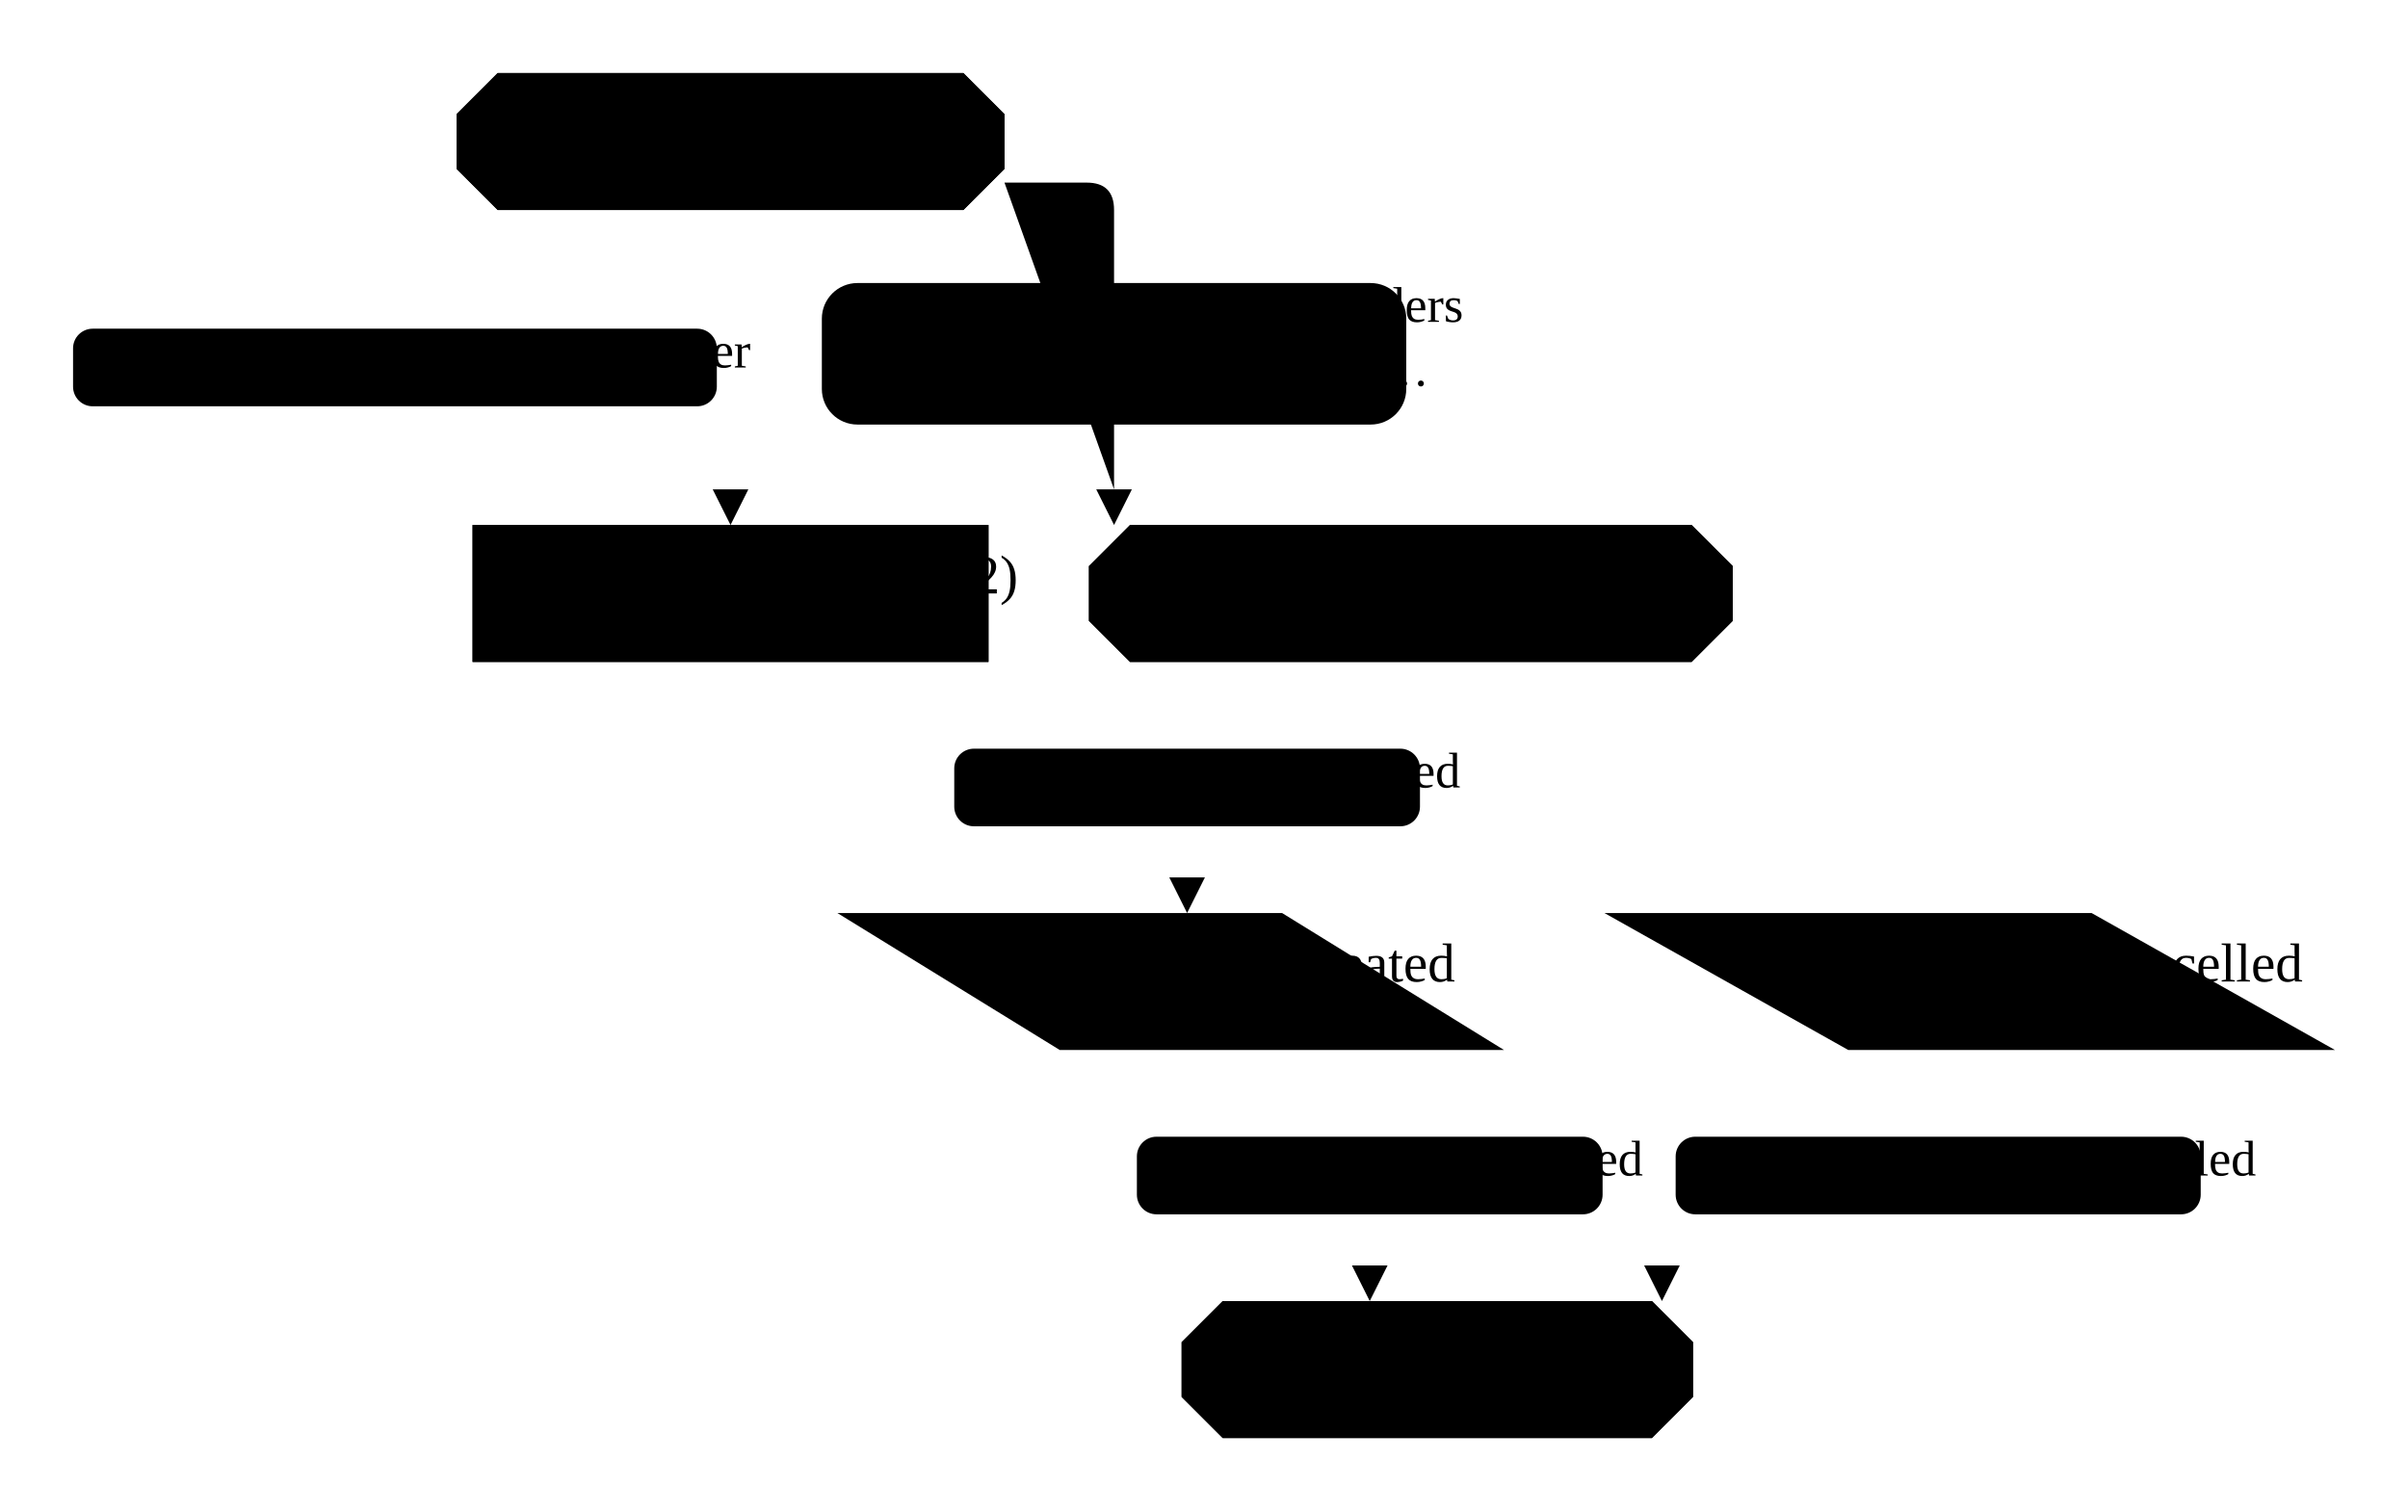
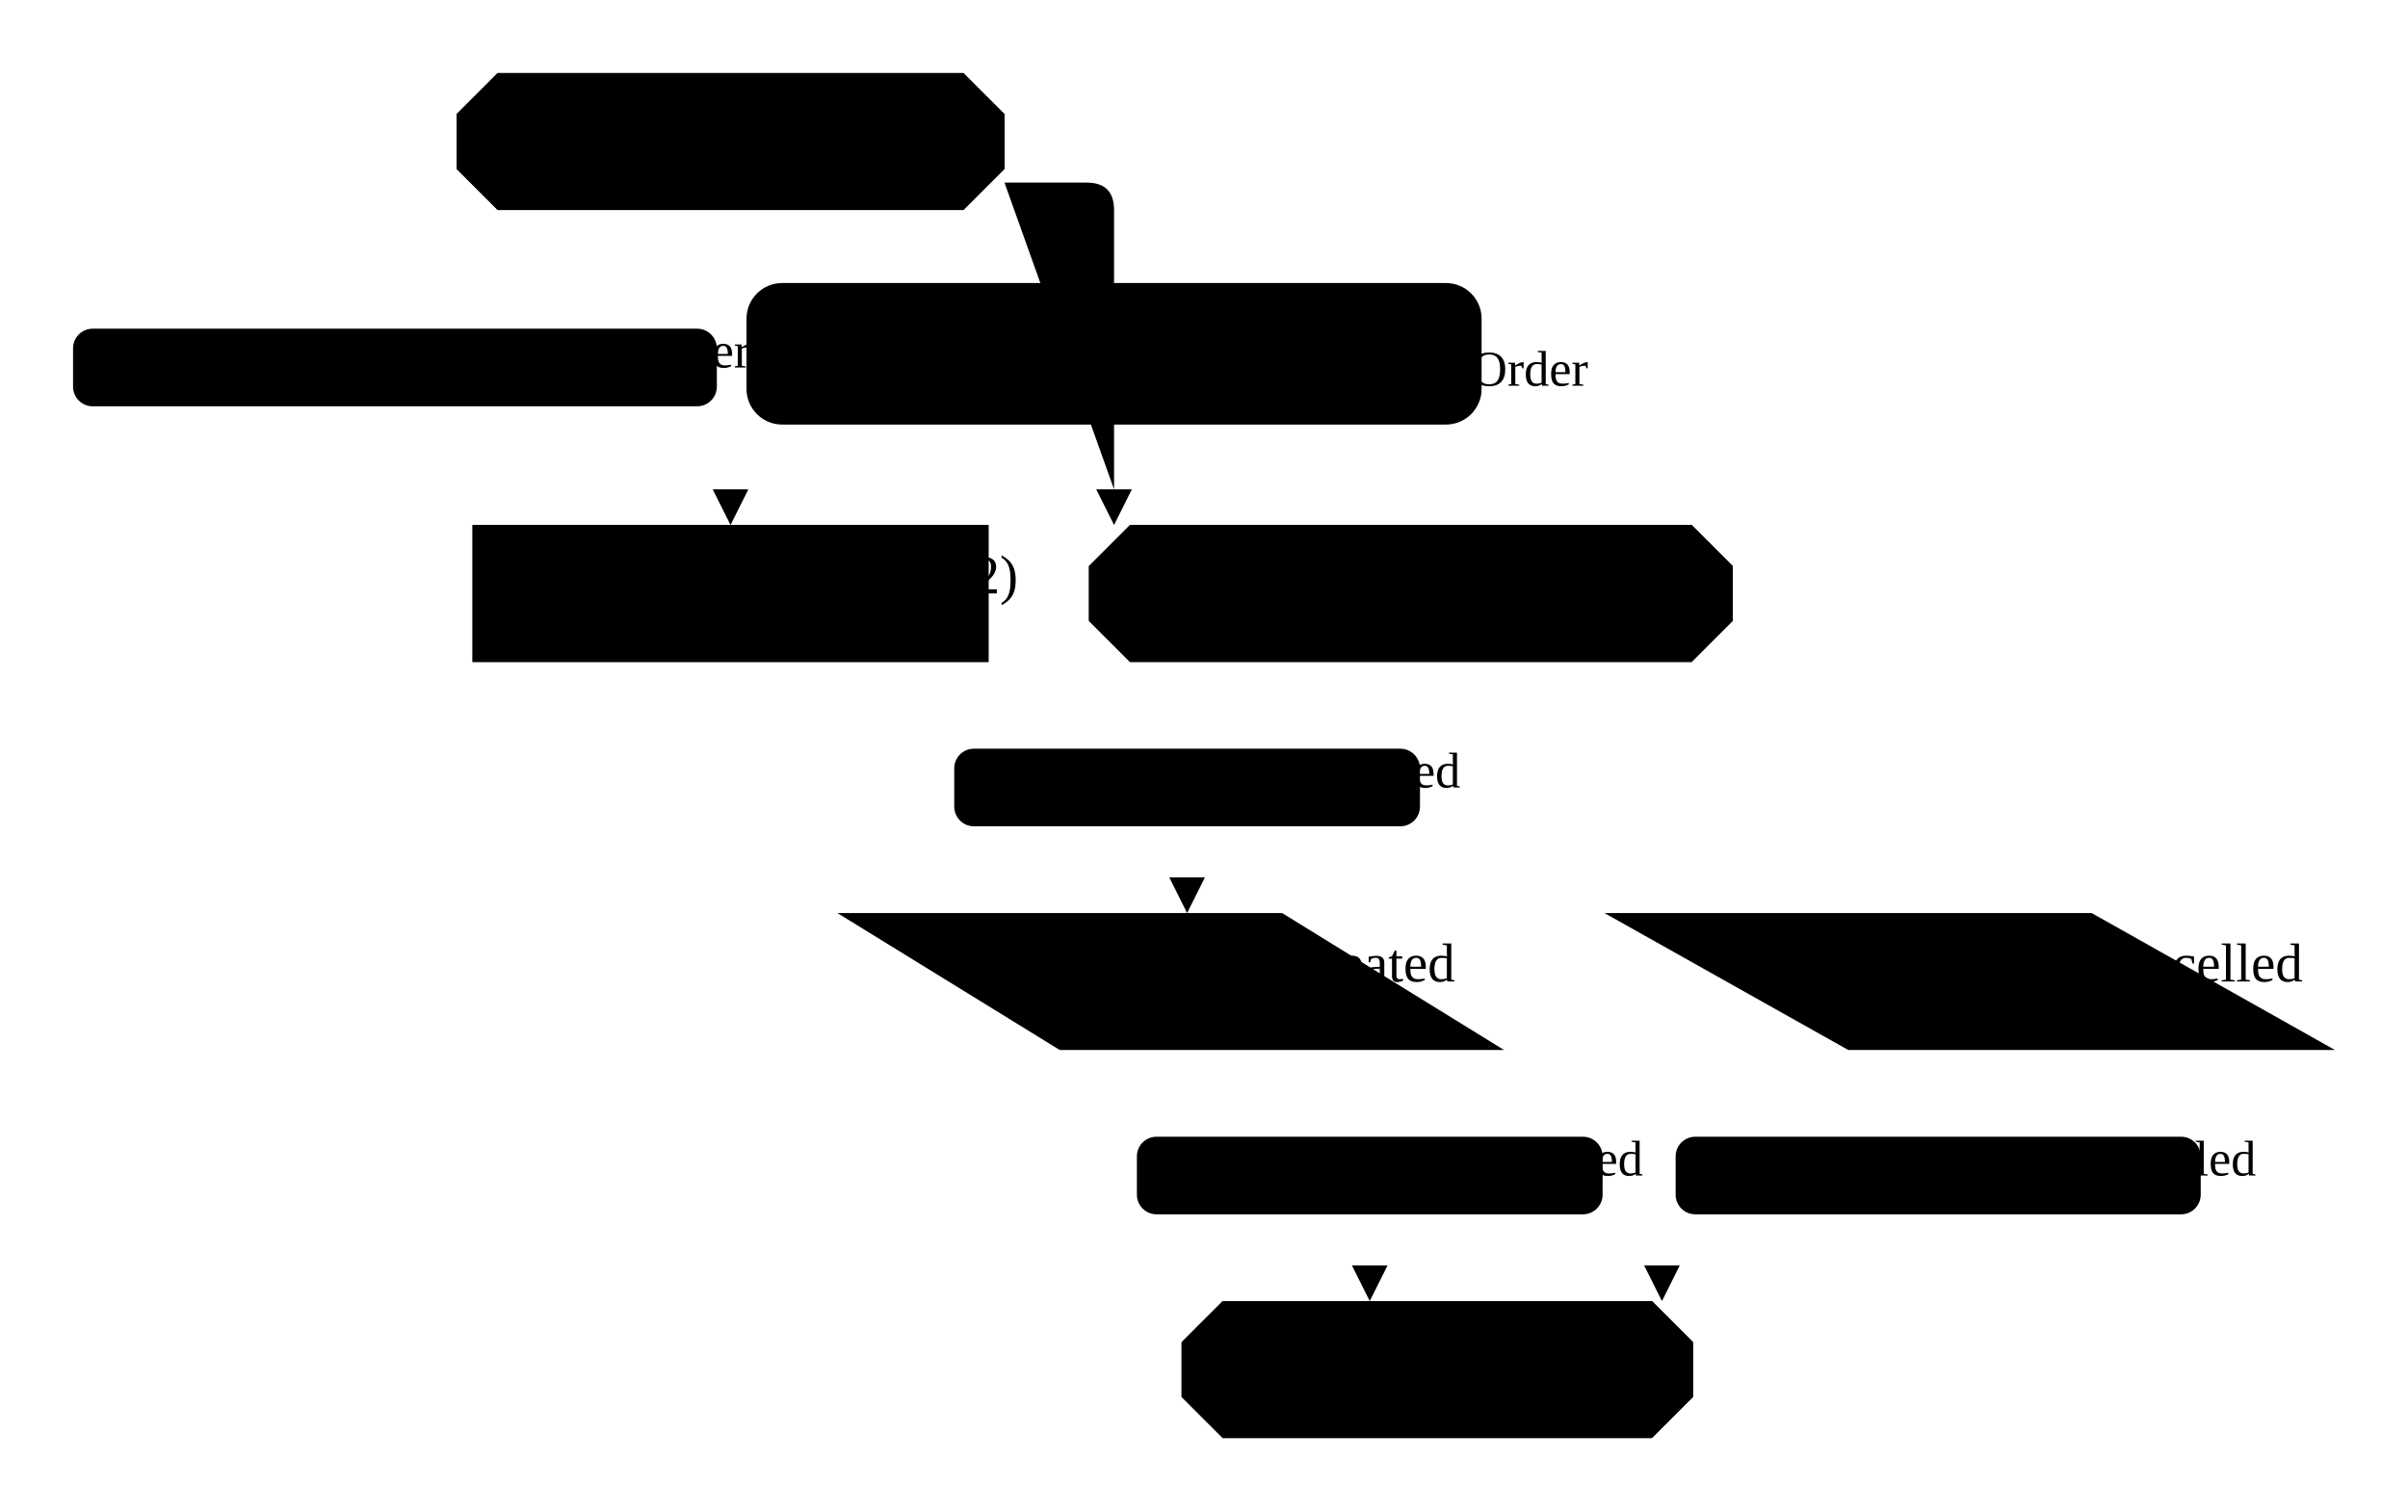
<svg xmlns="http://www.w3.org/2000/svg" class="docair-pic" viewBox="-100 -16 527.4 331" width="527.4" height="331" data-layer="overview" data-direction="down" data-zoom="2.97">
  <g class="boxes" />
  <g class="lines">
    <g class="line e-emit bundle" data-id="0" data-from="orders-api" data-to="topic:order.created" data-edges="orders.create -emit-&gt; topic:order.created">
      <path class="ln" d="M160,129 L160,176.2" stroke-width="1.6" />
      <path class="ah" d="M160,184 L156.1,176.2 L163.9,176.2 Z" />
    </g>
    <g class="line e-consume bundle" data-id="1" data-from="topic:order.created" data-to="mailer" data-edges="topic:order.created -consume-&gt; mailer.confirm">
      <path class="ln" d="M200,214 L200,261.2" stroke-width="1.6" />
      <path class="ah" d="M200,269 L196.1,261.2 L203.9,261.2 Z" />
    </g>
    <g class="line e-call bundle" data-id="2" data-from="shop-ui" data-to="orders-api" data-edges="shop-ui.cart -call-&gt; orders.create">
      <path class="ln" d="M120,24 L138,24 Q144,24 144,30 L144,91.2" stroke-width="1.6" />
      <path class="ah" d="M144,99 L140.1,91.2 L147.9,91.2 Z" />
    </g>
    <g class="line e-call bundle" data-id="3" data-from="shop-ui" data-to="payments" data-edges="shop-ui.cart -call-&gt; vendor.payments-openapi.create-charge">
      <path class="ln" d="M60,30 L60,91.2" stroke-width="1.6" />
      <path class="ah" d="M60,99 L56.1,91.2 L63.9,91.2 Z" />
    </g>
    <g class="line e-consume bundle" data-id="4" data-from="topic:order.cancelled" data-to="mailer" data-edges="topic:order.cancelled -consume-&gt; mailer.asyncapi">
      <path class="ln" d="M264,214 L264,261.2" stroke-width="1.6" />
      <path class="ah" d="M264,269 L260.1,261.2 L267.9,261.2 Z" />
    </g>
  </g>
  <g class="parts">
    <g class="part k-service closed" data-id="orders-api">
      <polygon class="sh" points="147.5,99 270.5,99 279.5,108 279.5,120 270.5,129 147.5,129 138.5,120 138.5,108" />
      <polygon class="gap" points="147.5,99 270.5,99 279.5,108 279.5,120 270.5,129 147.5,129 138.5,120 138.5,108" />
      <text x="209" y="114" font-size="12">orders-api (7)</text>
    </g>
    <g class="part k-service closed" data-id="mailer">
      <polygon class="sh" points="167.8,269 261.8,269 270.8,278 270.8,290 261.8,299 167.8,299 158.8,290 158.8,278" />
      <polygon class="gap" points="167.8,269 261.8,269 270.8,278 270.8,290 261.8,299 167.8,299 158.8,290 158.8,278" />
      <text x="214.8" y="284" font-size="12">mailer (2)</text>
    </g>
    <g class="part k-topic" data-id="topic:order.created">
      <polygon class="sh" points="83.4,184 180.8,184 229.4,214 132.1,214" />
      <text x="156.4" y="199" font-size="12">order.created</text>
    </g>
    <g class="part k-topic" data-id="topic:order.cancelled">
      <polygon class="sh" points="251.4,184 358.1,184 411.4,214 304.8,214" />
      <text x="331.4" y="199" font-size="12">order.cancelled</text>
    </g>
    <g class="part k-external closed" data-id="payments">
      <rect class="sh" x="3.5" y="99" width="113" height="30" />
      <rect class="gap" x="3.5" y="99" width="113" height="30" />
      <text x="60" y="114" font-size="12">payments (2)</text>
    </g>
    <g class="part k-service closed" data-id="shop-ui">
      <polygon class="sh" points="9,0 111,0 120,9 120,21 111,30 9,30 0,21 0,9" />
      <polygon class="gap" points="9,0 111,0 120,9 120,21 111,30 9,30 0,21 0,9" />
      <text x="60" y="15" font-size="12">shop-ui (1)</text>
    </g>
  </g>
  <g class="labels">
    <g class="words bundle" data-line="0">
      <rect x="109" y="148" width="102" height="17" rx="4.3" />
      <text font-size="11">
        <tspan x="160" y="156.5">OrderCreated</tspan>
      </text>
    </g>
    <g class="words bundle" data-line="1">
      <rect x="149" y="233" width="102" height="17" rx="4.3" />
      <text font-size="11">
        <tspan x="200" y="241.5">OrderCreated</tspan>
      </text>
    </g>
    <g class="words bundle" data-line="2">
-       <rect x="80" y="46" width="128" height="31" rx="7.8" />
+       <rect x="63.5" y="46" width="161" height="31" rx="7.8" />
      <text font-size="11">
        <tspan x="144" y="54.5">POST /api/orders</tspan>
-         <tspan x="144" y="68.5">(CreateOrder…</tspan>
+         <tspan x="144" y="68.5">(CreateOrder) → Order</tspan>
      </text>
    </g>
    <g class="words bundle" data-line="3">
      <rect x="-84" y="56" width="141" height="17" rx="4.3" />
      <text font-size="11">
        <tspan x="-13.5" y="64.5">pays for the order</tspan>
      </text>
    </g>
    <g class="words bundle" data-line="4">
      <rect x="267" y="233" width="115" height="17" rx="4.3" />
      <text font-size="11">
        <tspan x="324.5" y="241.5">OrderCancelled</tspan>
      </text>
    </g>
  </g>
</svg>
